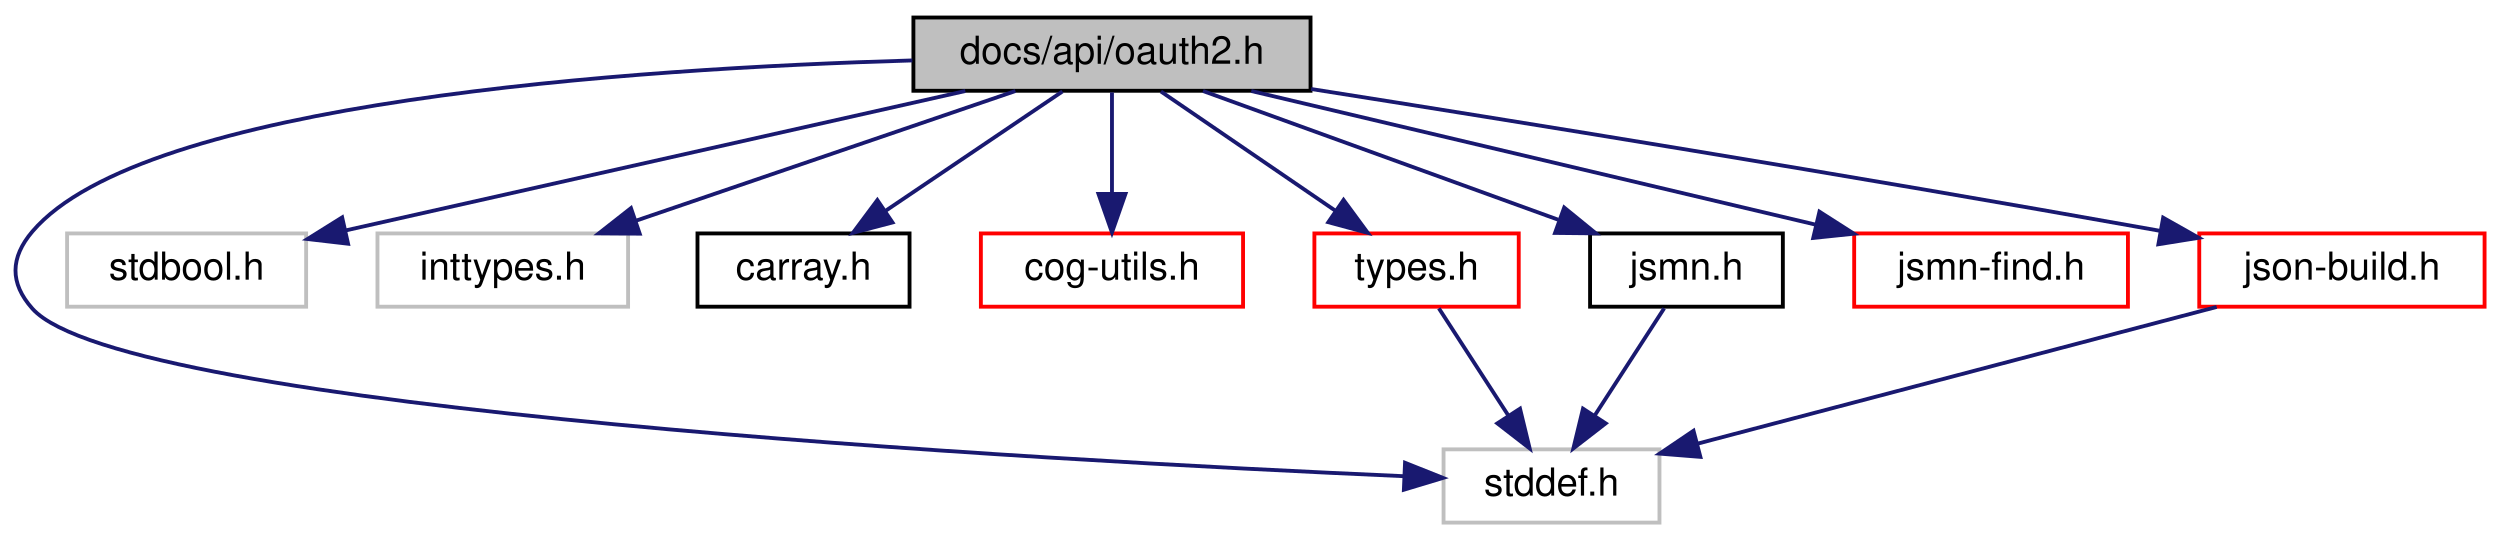
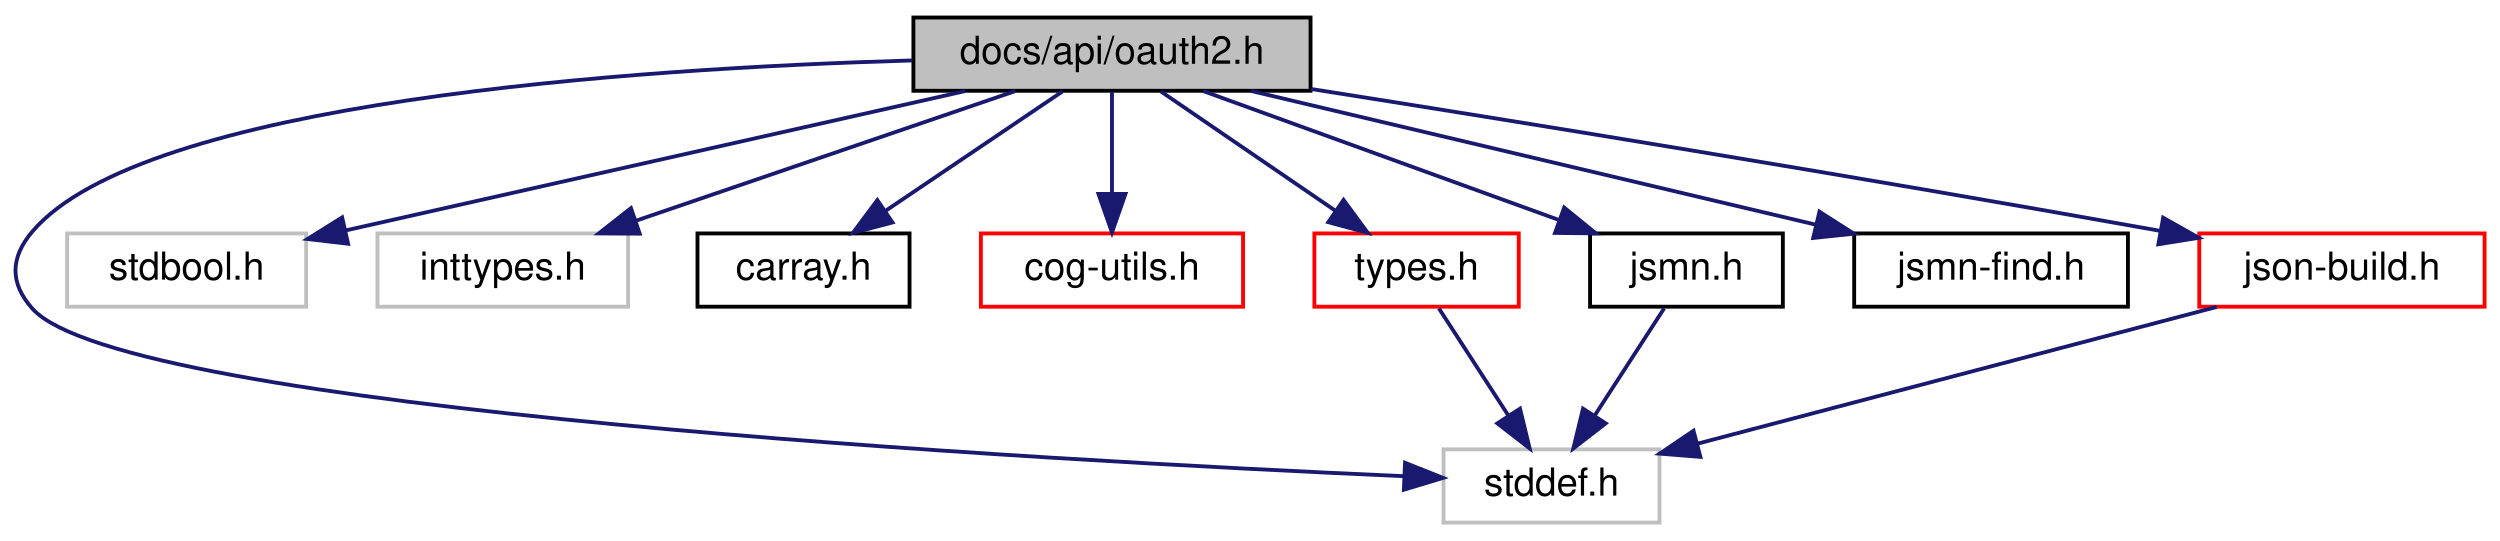
<svg xmlns="http://www.w3.org/2000/svg" xmlns:xlink="http://www.w3.org/1999/xlink" width="648pt" height="140pt" viewBox="0.00 0.00 648.40 140.00">
  <g id="graph0" class="graph" transform="scale(1 1) rotate(0) translate(4 136)">
    <g id="node1" class="node">
      <g id="a_node1">
        <a xlink:title="Generated code.">
          <polygon fill="#bfbfbf" stroke="black" points="232.9,-112.5 232.9,-131.5 335.9,-131.5 335.9,-112.5 232.9,-112.5" />
          <text text-anchor="middle" x="284.4" y="-119.5" font-family="Helvetica,sans-Serif" font-size="10.00">docs/api/oauth2.h</text>
        </a>
      </g>
    </g>
    <g id="node2" class="node">
      <g id="a_node2">
        <a xlink:title=" ">
          <polygon fill="none" stroke="#bfbfbf" points="370.4,-0.5 370.4,-19.5 426.4,-19.5 426.4,-0.5 370.4,-0.5" />
          <text text-anchor="middle" x="398.4" y="-7.5" font-family="Helvetica,sans-Serif" font-size="10.00">stddef.h</text>
        </a>
      </g>
    </g>
    <g id="edge1" class="edge">
      <path fill="none" stroke="midnightblue" d="M232.62,-120.37C159.89,-118.27 33.14,-109.73 4.4,-76 -1.36,-69.23 -1.52,-62.63 4.4,-56 27.85,-29.72 265.52,-16.7 359.98,-12.54" />
      <polygon fill="midnightblue" stroke="midnightblue" points="360.41,-16.02 370.25,-12.09 360.11,-9.03 360.41,-16.02" />
    </g>
    <g id="node3" class="node">
      <g id="a_node3">
        <a xlink:title=" ">
          <polygon fill="none" stroke="#bfbfbf" points="13.4,-56.5 13.4,-75.5 75.4,-75.5 75.4,-56.5 13.4,-56.5" />
          <text text-anchor="middle" x="44.4" y="-63.5" font-family="Helvetica,sans-Serif" font-size="10.00">stdbool.h</text>
        </a>
      </g>
    </g>
    <g id="edge2" class="edge">
      <path fill="none" stroke="midnightblue" d="M246.37,-112.44C202.5,-102.57 130.64,-86.4 85.51,-76.25" />
      <polygon fill="midnightblue" stroke="midnightblue" points="86.27,-72.83 75.75,-74.05 84.74,-79.66 86.27,-72.83" />
    </g>
    <g id="node4" class="node">
      <g id="a_node4">
        <a xlink:title=" ">
          <polygon fill="none" stroke="#bfbfbf" points="93.9,-56.5 93.9,-75.5 158.9,-75.5 158.9,-56.5 93.9,-56.5" />
          <text text-anchor="middle" x="126.4" y="-63.5" font-family="Helvetica,sans-Serif" font-size="10.00">inttypes.h</text>
        </a>
      </g>
    </g>
    <g id="edge3" class="edge">
      <path fill="none" stroke="midnightblue" d="M259.36,-112.44C232.78,-103.36 190.59,-88.94 160.88,-78.78" />
      <polygon fill="midnightblue" stroke="midnightblue" points="161.91,-75.44 151.32,-75.52 159.65,-82.06 161.91,-75.44" />
    </g>
    <g id="node5" class="node">
      <g id="a_node5">
        <a xlink:href="carray_8h.html" target="_top" xlink:title=" ">
          <polygon fill="none" stroke="black" points="176.9,-56.5 176.9,-75.5 231.9,-75.5 231.9,-56.5 176.9,-56.5" />
          <text text-anchor="middle" x="204.4" y="-63.5" font-family="Helvetica,sans-Serif" font-size="10.00">carray.h</text>
        </a>
      </g>
    </g>
    <g id="edge4" class="edge">
      <path fill="none" stroke="midnightblue" d="M271.55,-112.32C259.18,-103.98 240.27,-91.21 225.66,-81.35" />
      <polygon fill="midnightblue" stroke="midnightblue" points="227.47,-78.35 217.22,-75.65 223.55,-84.15 227.47,-78.35" />
    </g>
    <g id="node6" class="node">
      <g id="a_node6">
        <a xlink:href="cog-utils_8h.html" target="_top" xlink:title=" ">
          <polygon fill="none" stroke="red" points="250.4,-56.5 250.4,-75.5 318.4,-75.5 318.4,-56.5 250.4,-56.5" />
          <text text-anchor="middle" x="284.4" y="-63.5" font-family="Helvetica,sans-Serif" font-size="10.00">cog-utils.h</text>
        </a>
      </g>
    </g>
    <g id="edge5" class="edge">
      <path fill="none" stroke="midnightblue" d="M284.4,-112.08C284.4,-105.01 284.4,-94.86 284.4,-85.99" />
      <polygon fill="midnightblue" stroke="midnightblue" points="287.9,-85.75 284.4,-75.75 280.9,-85.75 287.9,-85.75" />
    </g>
    <g id="node7" class="node">
      <g id="a_node7">
        <a xlink:href="types_8h.html" target="_top" xlink:title=" ">
          <polygon fill="none" stroke="red" points="336.9,-56.5 336.9,-75.5 389.9,-75.5 389.9,-56.5 336.9,-56.5" />
          <text text-anchor="middle" x="363.4" y="-63.5" font-family="Helvetica,sans-Serif" font-size="10.00">types.h</text>
        </a>
      </g>
    </g>
    <g id="edge6" class="edge">
      <path fill="none" stroke="midnightblue" d="M297.09,-112.32C309.3,-103.98 327.98,-91.21 342.4,-81.35" />
      <polygon fill="midnightblue" stroke="midnightblue" points="344.46,-84.19 350.74,-75.65 340.51,-78.41 344.46,-84.19" />
    </g>
    <g id="node8" class="node">
      <g id="a_node8">
        <a xlink:href="jsmn_8h.html" target="_top" xlink:title=" ">
          <polygon fill="none" stroke="black" points="408.4,-56.5 408.4,-75.5 458.4,-75.5 458.4,-56.5 408.4,-56.5" />
          <text text-anchor="middle" x="433.4" y="-63.5" font-family="Helvetica,sans-Serif" font-size="10.00">jsmn.h</text>
        </a>
      </g>
    </g>
    <g id="edge8" class="edge">
      <path fill="none" stroke="midnightblue" d="M308.01,-112.44C332.86,-103.44 372.17,-89.19 400.15,-79.05" />
      <polygon fill="midnightblue" stroke="midnightblue" points="401.69,-82.21 409.9,-75.52 399.31,-75.63 401.69,-82.21" />
    </g>
    <g id="node9" class="node">
      <g id="a_node9">
        <a xlink:href="jsmn-find_8h.html" target="_top" xlink:title=" ">
-           <polygon fill="none" stroke="red" points="476.9,-56.5 476.9,-75.5 547.9,-75.5 547.9,-56.5 476.9,-56.5" />
+           <polygon fill="none" stroke="black" points="476.9,-56.5 476.9,-75.5 547.9,-75.5 547.9,-56.5 476.9,-56.5" />
          <text text-anchor="middle" x="512.4" y="-63.5" font-family="Helvetica,sans-Serif" font-size="10.00">jsmn-find.h</text>
        </a>
      </g>
    </g>
    <g id="edge10" class="edge">
      <path fill="none" stroke="midnightblue" d="M320.53,-112.44C360.17,-103.06 423.87,-87.97 466.89,-77.78" />
      <polygon fill="midnightblue" stroke="midnightblue" points="467.89,-81.14 476.82,-75.43 466.28,-74.33 467.89,-81.14" />
    </g>
    <g id="node10" class="node">
      <g id="a_node10">
        <a xlink:href="json-build_8h.html" target="_top" xlink:title=" ">
          <polygon fill="none" stroke="red" points="566.4,-56.5 566.4,-75.5 640.4,-75.5 640.4,-56.5 566.4,-56.5" />
          <text text-anchor="middle" x="603.4" y="-63.5" font-family="Helvetica,sans-Serif" font-size="10.00">json-build.h</text>
        </a>
      </g>
    </g>
    <g id="edge11" class="edge">
      <path fill="none" stroke="midnightblue" d="M336.05,-112.96C388.86,-104.63 473.53,-90.98 556.19,-76.18" />
      <polygon fill="midnightblue" stroke="midnightblue" points="557.04,-79.58 566.26,-74.37 555.8,-72.69 557.04,-79.58" />
    </g>
    <g id="edge7" class="edge">
      <path fill="none" stroke="midnightblue" d="M369.18,-56.08C374.07,-48.53 381.23,-37.49 387.23,-28.23" />
      <polygon fill="midnightblue" stroke="midnightblue" points="390.23,-30.05 392.73,-19.75 384.35,-26.24 390.23,-30.05" />
    </g>
    <g id="edge9" class="edge">
      <path fill="none" stroke="midnightblue" d="M427.62,-56.08C422.73,-48.53 415.57,-37.49 409.57,-28.23" />
      <polygon fill="midnightblue" stroke="midnightblue" points="412.45,-26.24 404.07,-19.75 406.57,-30.05 412.45,-26.24" />
    </g>
    <g id="edge12" class="edge">
      <path fill="none" stroke="midnightblue" d="M570.92,-56.44C534.33,-46.81 474.95,-31.17 436.29,-20.98" />
      <polygon fill="midnightblue" stroke="midnightblue" points="437.01,-17.55 426.45,-18.39 435.23,-24.32 437.01,-17.55" />
    </g>
  </g>
</svg>
